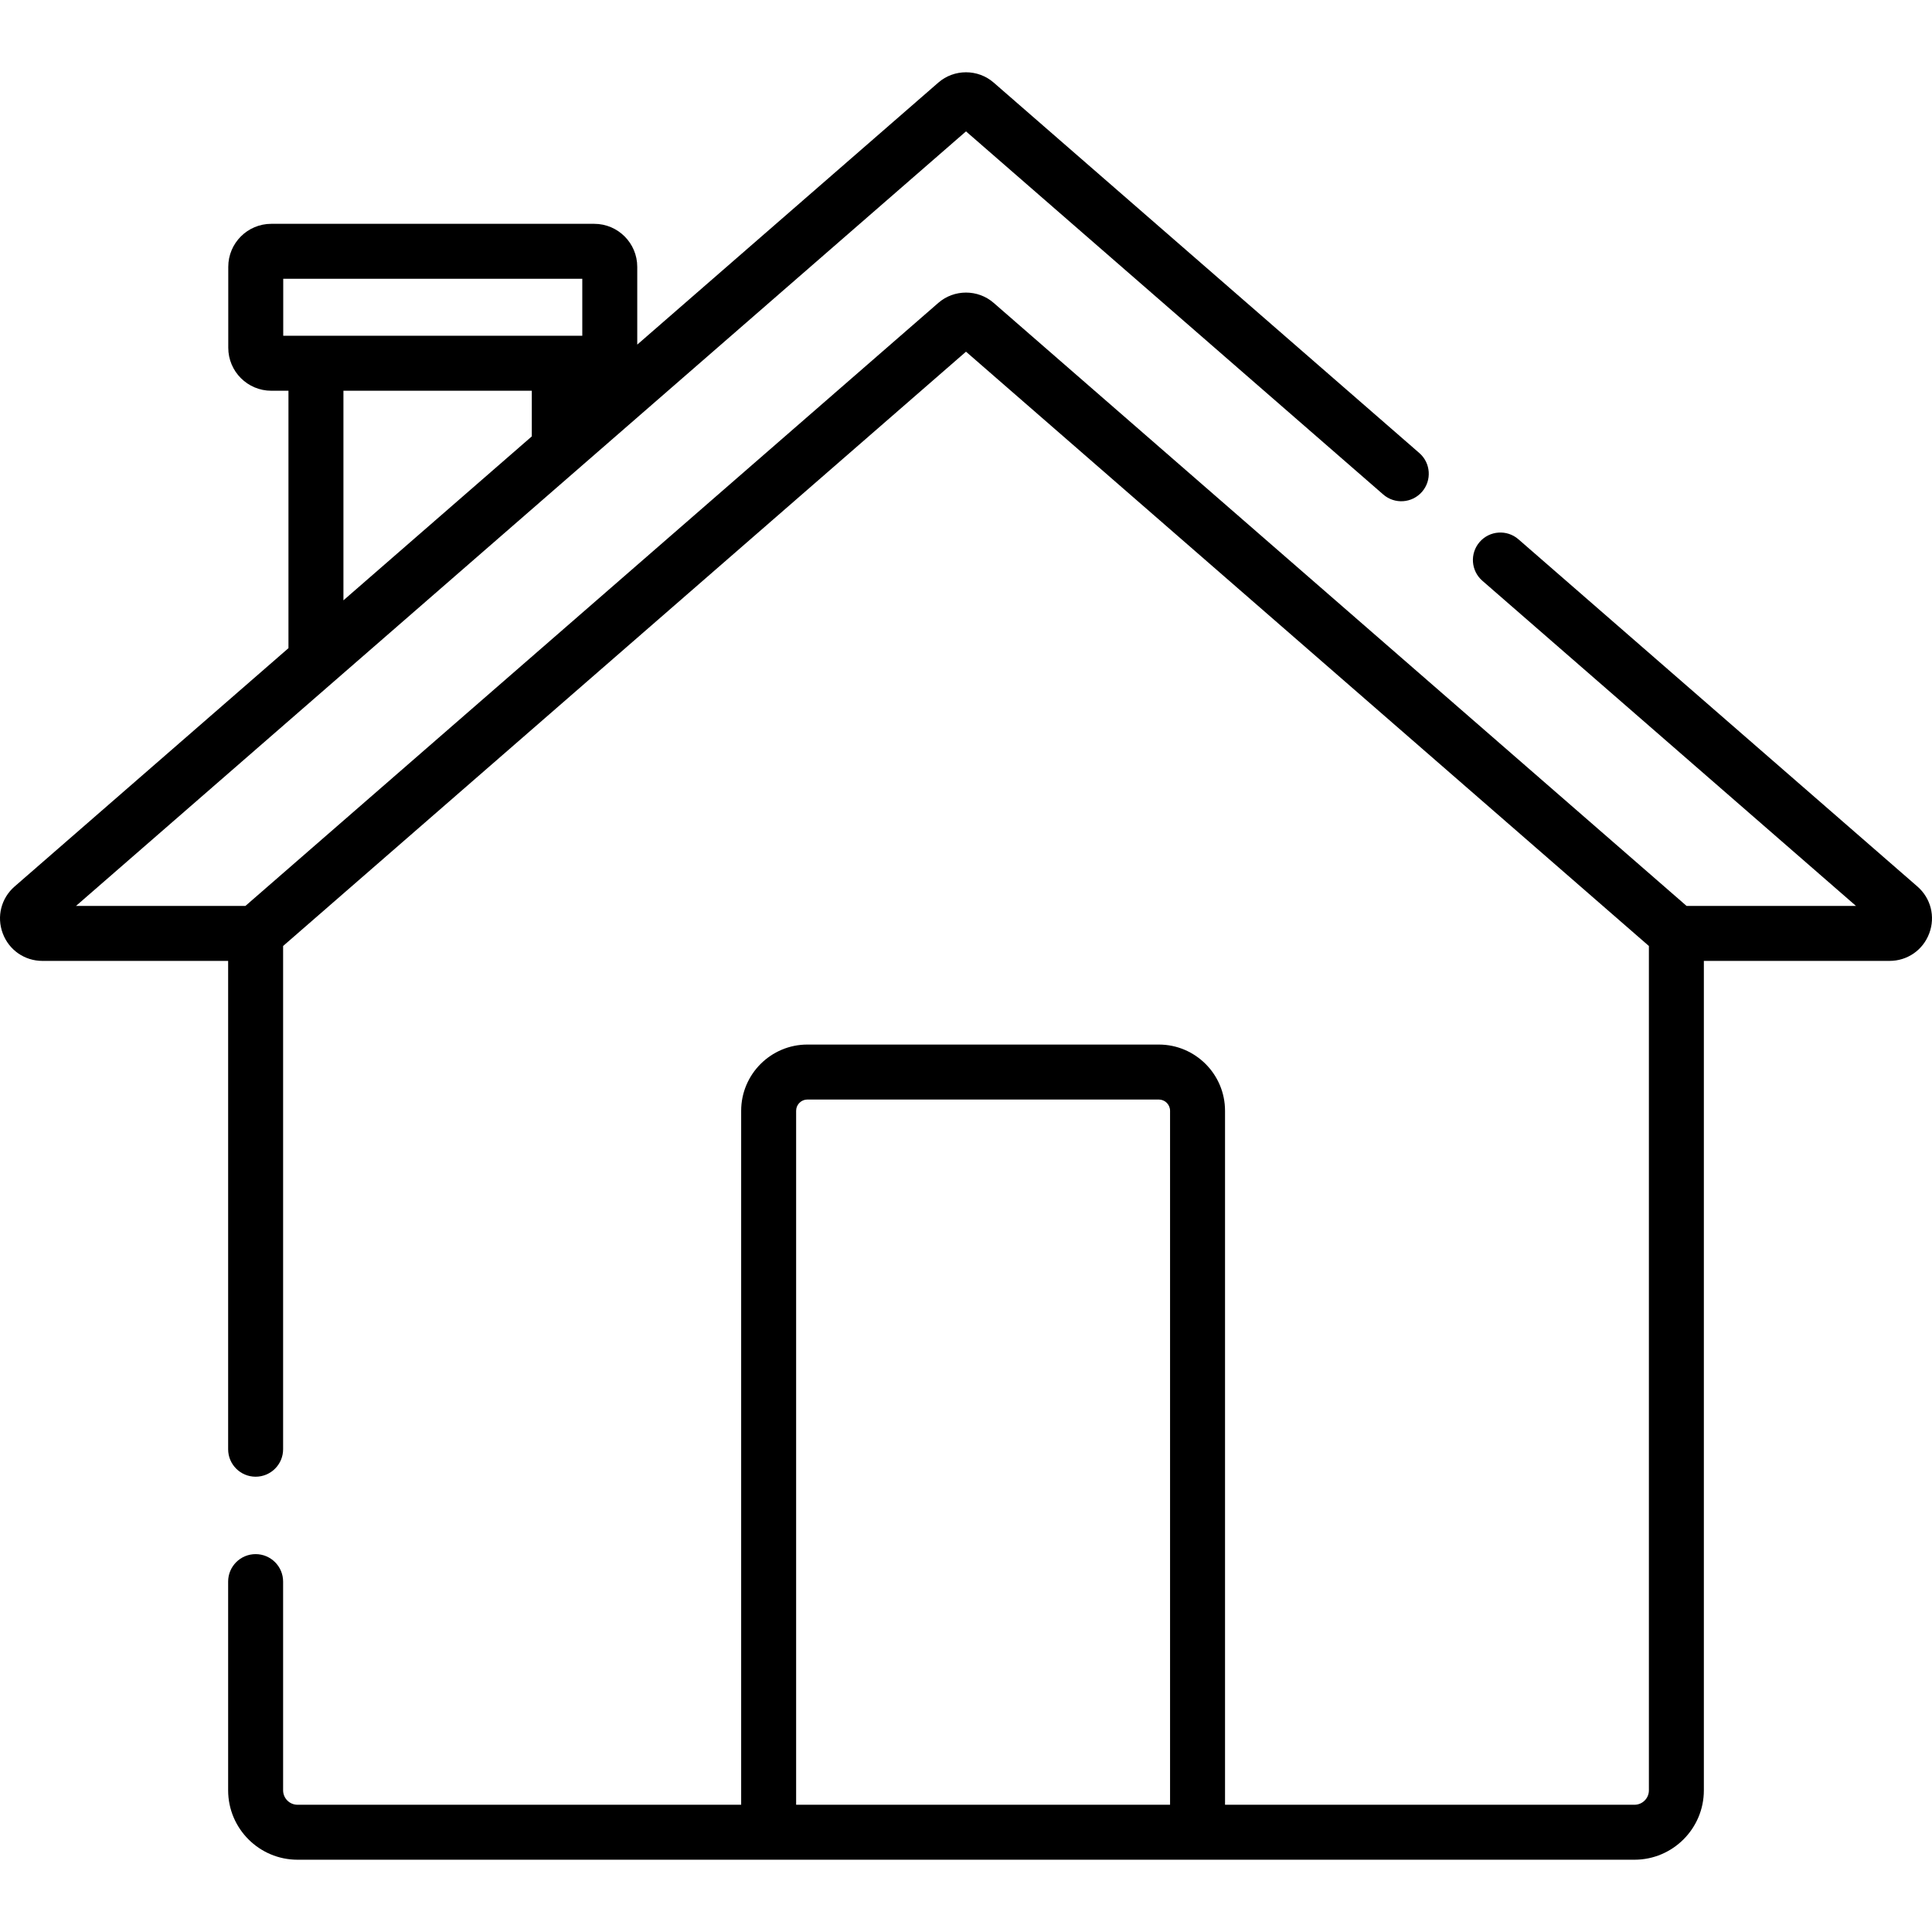
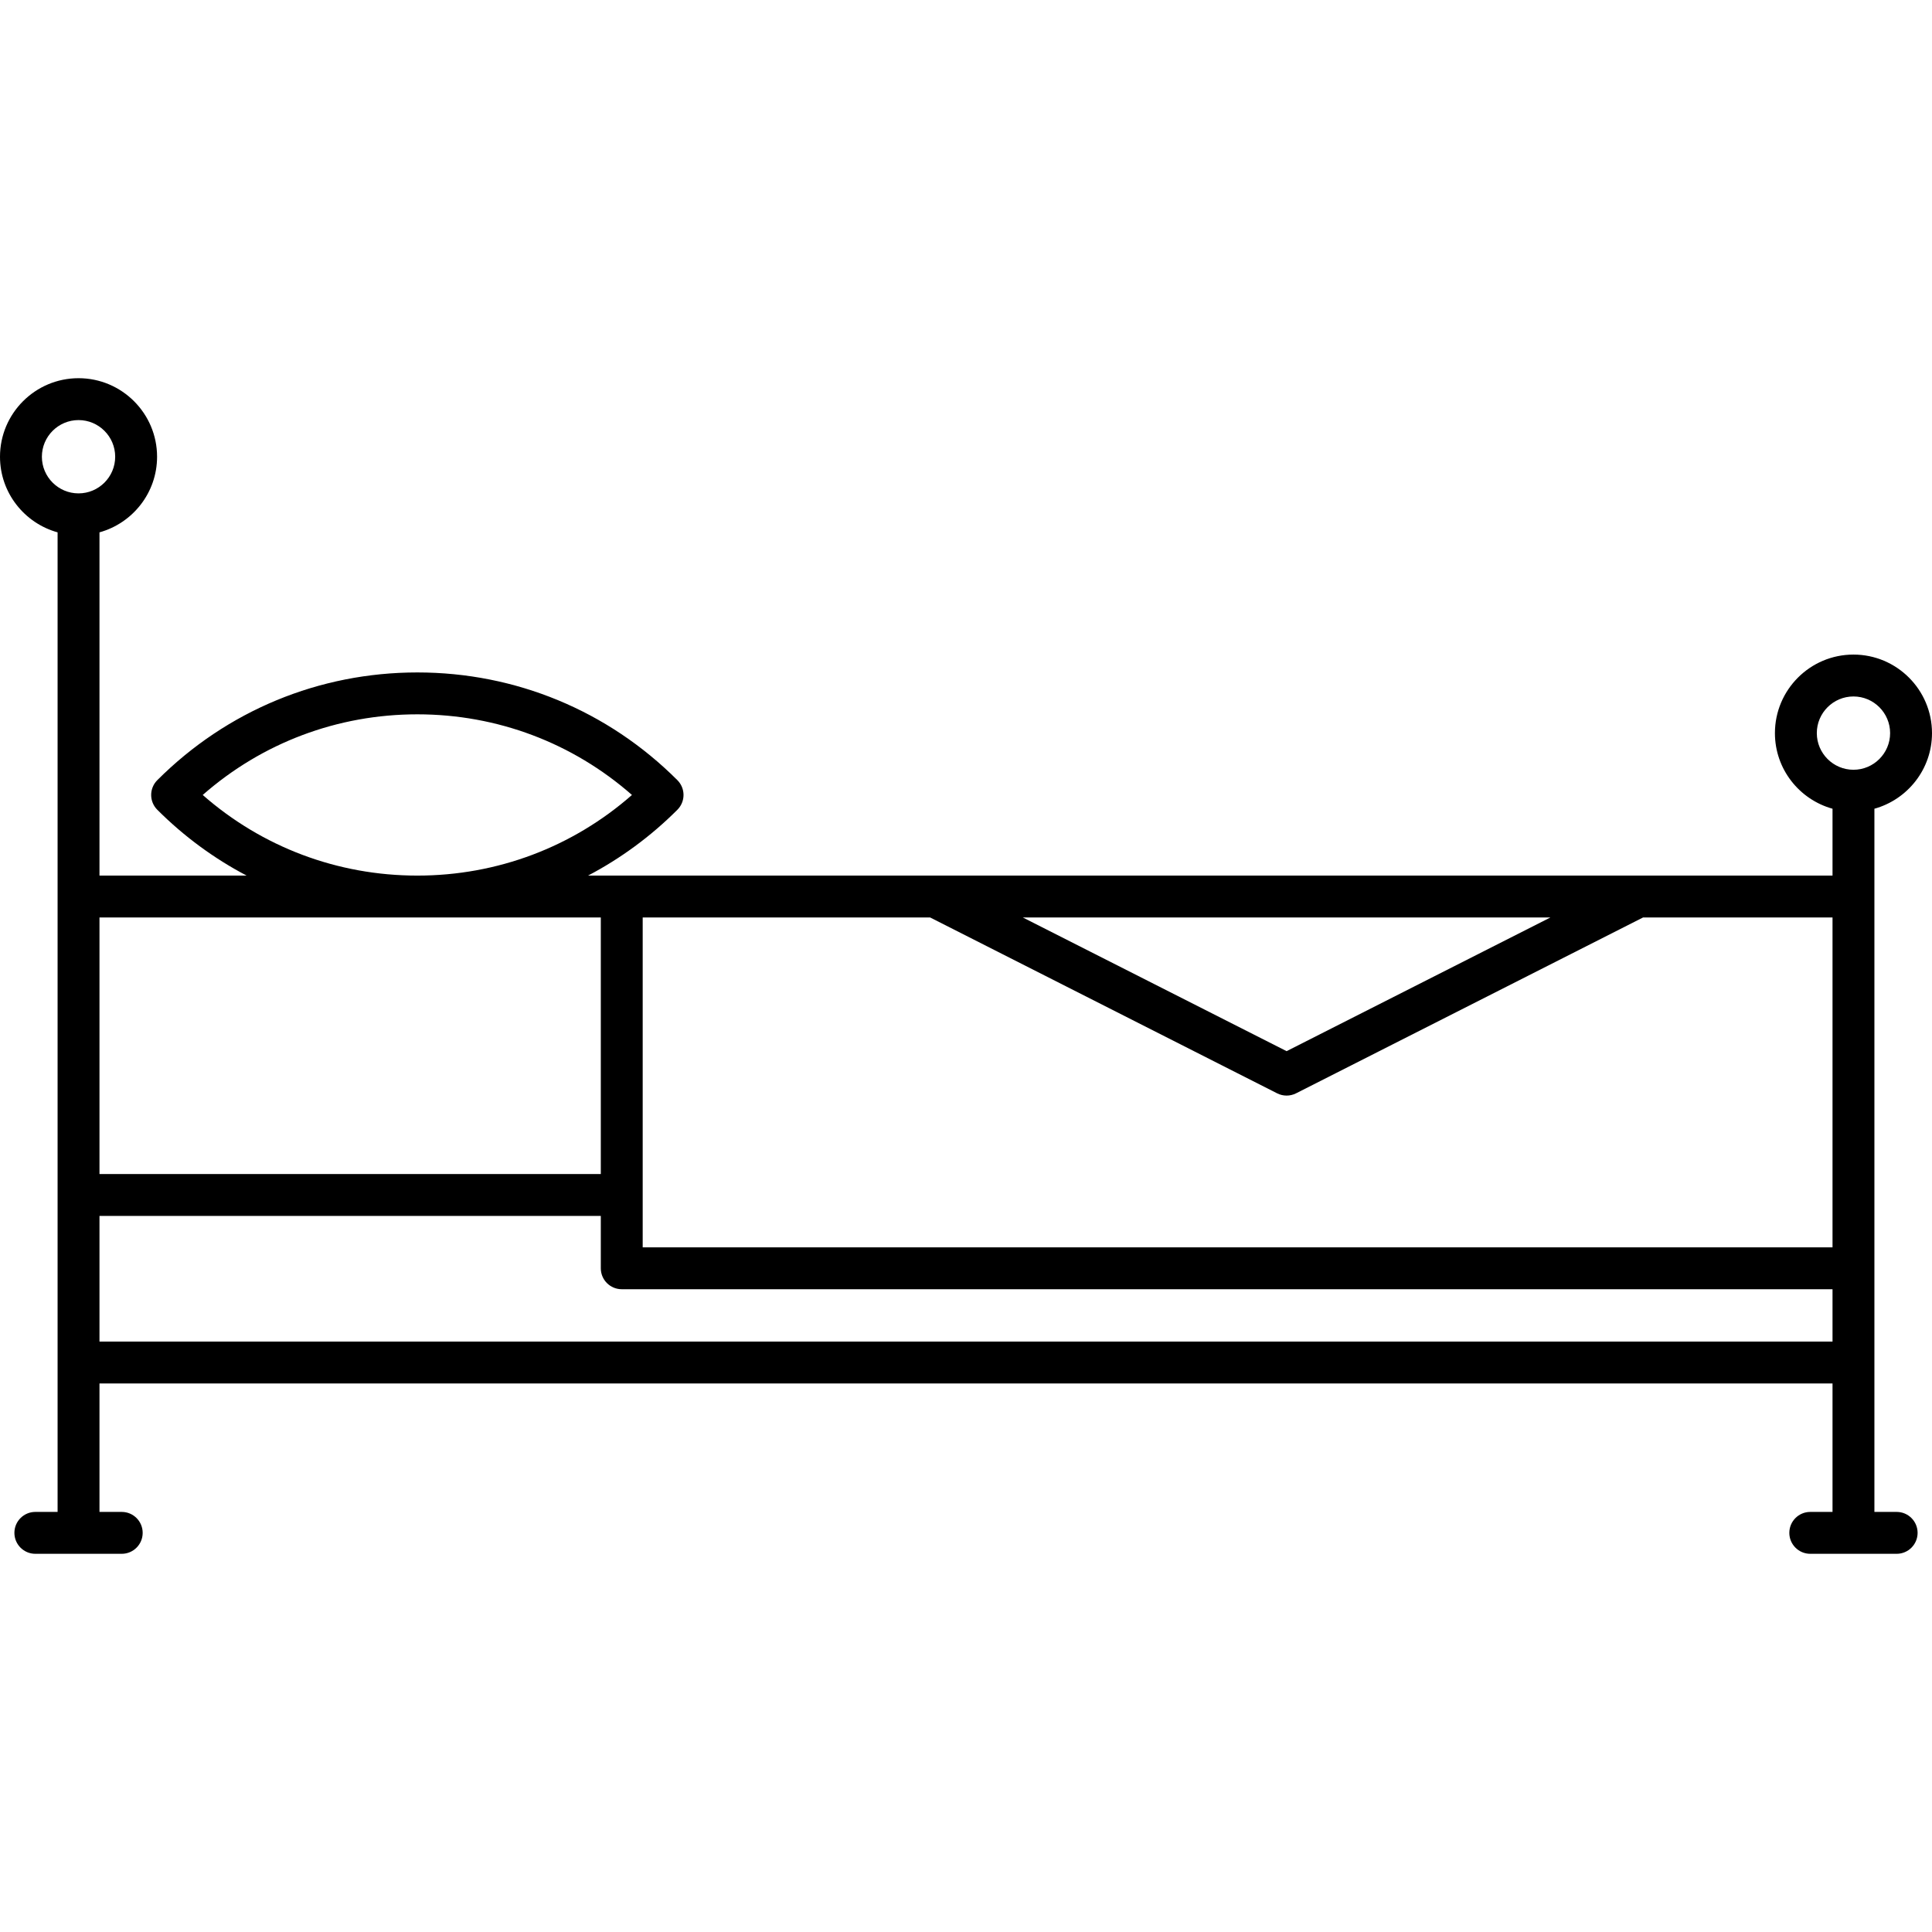
- <svg xmlns="http://www.w3.org/2000/svg" version="1.1" id="Capa_1" x="0px" y="0px" viewBox="0 0 512.001 512.001" style="enable-background:new 0 0 512.001 512.001;" xml:space="preserve">
-   <g>
-     <g>
-       <path d="M508.125,234.926l-105.724-92.01c-3.034-2.64-7.634-2.321-10.276,0.713c-2.641,3.034-2.322,7.635,0.713,10.276    l99.021,86.177h-44.894L263.328,80.264c-4.177-3.635-10.476-3.636-14.654,0L65.037,240.081H20.143l68.365-59.498    c0.001-0.001,0.002-0.002,0.003-0.003l64.487-56.122c0.002-0.001,0.003-0.003,0.004-0.004l102.999-89.638l110.573,96.231    c3.035,2.641,7.635,2.322,10.276-0.713c2.641-3.034,2.322-7.635-0.713-10.276l-112.81-98.177c-4.177-3.635-10.476-3.636-14.654,0    l-79.795,69.445V70.713c0-6.284-5.113-11.397-11.397-11.397H71.89c-6.284,0-11.397,5.113-11.397,11.397v21.44    c0,6.284,5.113,11.397,11.397,11.397h4.556v68.22l-72.57,63.157c-3.573,3.109-4.808,7.984-3.149,12.42    c1.66,4.436,5.793,7.302,10.529,7.302h49.203v129.412c0,4.023,3.261,7.284,7.284,7.284s7.284-3.261,7.284-7.284V250.699    l180.974-157.5L436.975,250.7v223.761c0,2.106-1.714,3.82-3.82,3.82H324.646V294.372c0-9.679-7.874-17.553-17.553-17.553h-93.124    c-9.679,0-17.553,7.874-17.553,17.553v183.907H78.847c-2.106,0-3.82-1.714-3.82-3.82v-55.315c0-4.023-3.261-7.284-7.284-7.284    s-7.284,3.261-7.284,7.284v55.315c0,10.139,8.248,18.387,18.387,18.387h354.308c10.139,0,18.387-8.248,18.387-18.387V254.648    h49.203c4.736,0,8.869-2.866,10.529-7.302C512.934,242.911,511.698,238.036,508.125,234.926z M140.933,115.647l-49.92,43.445    V103.55h49.92V115.647z M75.06,88.983v-15.1h79.252v15.1h-6.095H83.73H75.06z M310.079,478.28h-99.096V294.372    c0-1.646,1.34-2.985,2.986-2.985h93.124c1.646,0,2.986,1.339,2.986,2.985V478.28z" />
-     </g>
-   </g>
+ <svg xmlns="http://www.w3.org/2000/svg" version="1.1" id="Capa_1" x="0px" y="0px" viewBox="0 0 369 369" style="enable-background:new 0 0 369 369;" xml:space="preserve">
+   <path d="M362.25,288.767H358V154.462c6.333-1.756,11-7.557,11-14.442c0-8.271-6.728-15-15-15s-15,6.729-15,15  c0,6.885,4.667,12.686,11,14.442v12.771H112.316c6.208-3.262,11.96-7.472,17.06-12.572c0.75-0.75,1.172-1.768,1.172-2.828  c0-1.061-0.422-2.078-1.172-2.828c-13.267-13.267-30.904-20.573-49.666-20.573c-18.762,0-36.399,7.307-49.666,20.573  c-0.75,0.75-1.172,1.768-1.172,2.828c0,1.061,0.422,2.078,1.172,2.828c5.101,5.101,10.852,9.311,17.06,12.572H19v-65.558  c6.333-1.756,11-7.557,11-14.442c0-8.271-6.729-15-15-15s-15,6.729-15,15c0,6.885,4.667,12.686,11,14.442v187.092H6.75  c-2.209,0-4,1.791-4,4c0,2.209,1.791,4,4,4h16.5c2.209,0,4-1.791,4-4c0-2.209-1.791-4-4-4H19v-24.534h331v24.534h-4.25  c-2.209,0-4,1.791-4,4c0,2.209,1.791,4,4,4h16.5c2.209,0,4-1.791,4-4C366.25,290.558,364.459,288.767,362.25,288.767z M347,140.02  c0-3.859,3.141-7,7-7c3.859,0,7,3.141,7,7c0,3.859-3.141,7-7,7C350.141,147.02,347,143.879,347,140.02z M350,238.233H122.75v-63  h54.905l66.269,33.585c0.568,0.288,1.188,0.432,1.809,0.432s1.24-0.144,1.809-0.432l66.269-33.585H350V238.233z M195.355,175.233  h100.758l-50.379,25.532L195.355,175.233z M38.719,151.833c11.35-9.962,25.752-15.401,40.991-15.401  c15.239,0,29.642,5.439,40.991,15.401c-11.35,9.96-25.753,15.4-40.991,15.4C64.472,167.233,50.068,161.792,38.719,151.833z   M114.75,175.233v49H19v-49H114.75z M8,87.233c0-3.859,3.141-7,7-7c3.859,0,7,3.141,7,7c0,3.859-3.141,7-7,7  C11.141,94.233,8,91.092,8,87.233z M19,256.233v-24h95.75v10c0,2.209,1.791,4,4,4H350v10H19z" />
  <g>
</g>
  <g>
</g>
  <g>
</g>
  <g>
</g>
  <g>
</g>
  <g>
</g>
  <g>
</g>
  <g>
</g>
  <g>
</g>
  <g>
</g>
  <g>
</g>
  <g>
</g>
  <g>
</g>
  <g>
</g>
  <g>
</g>
</svg>
